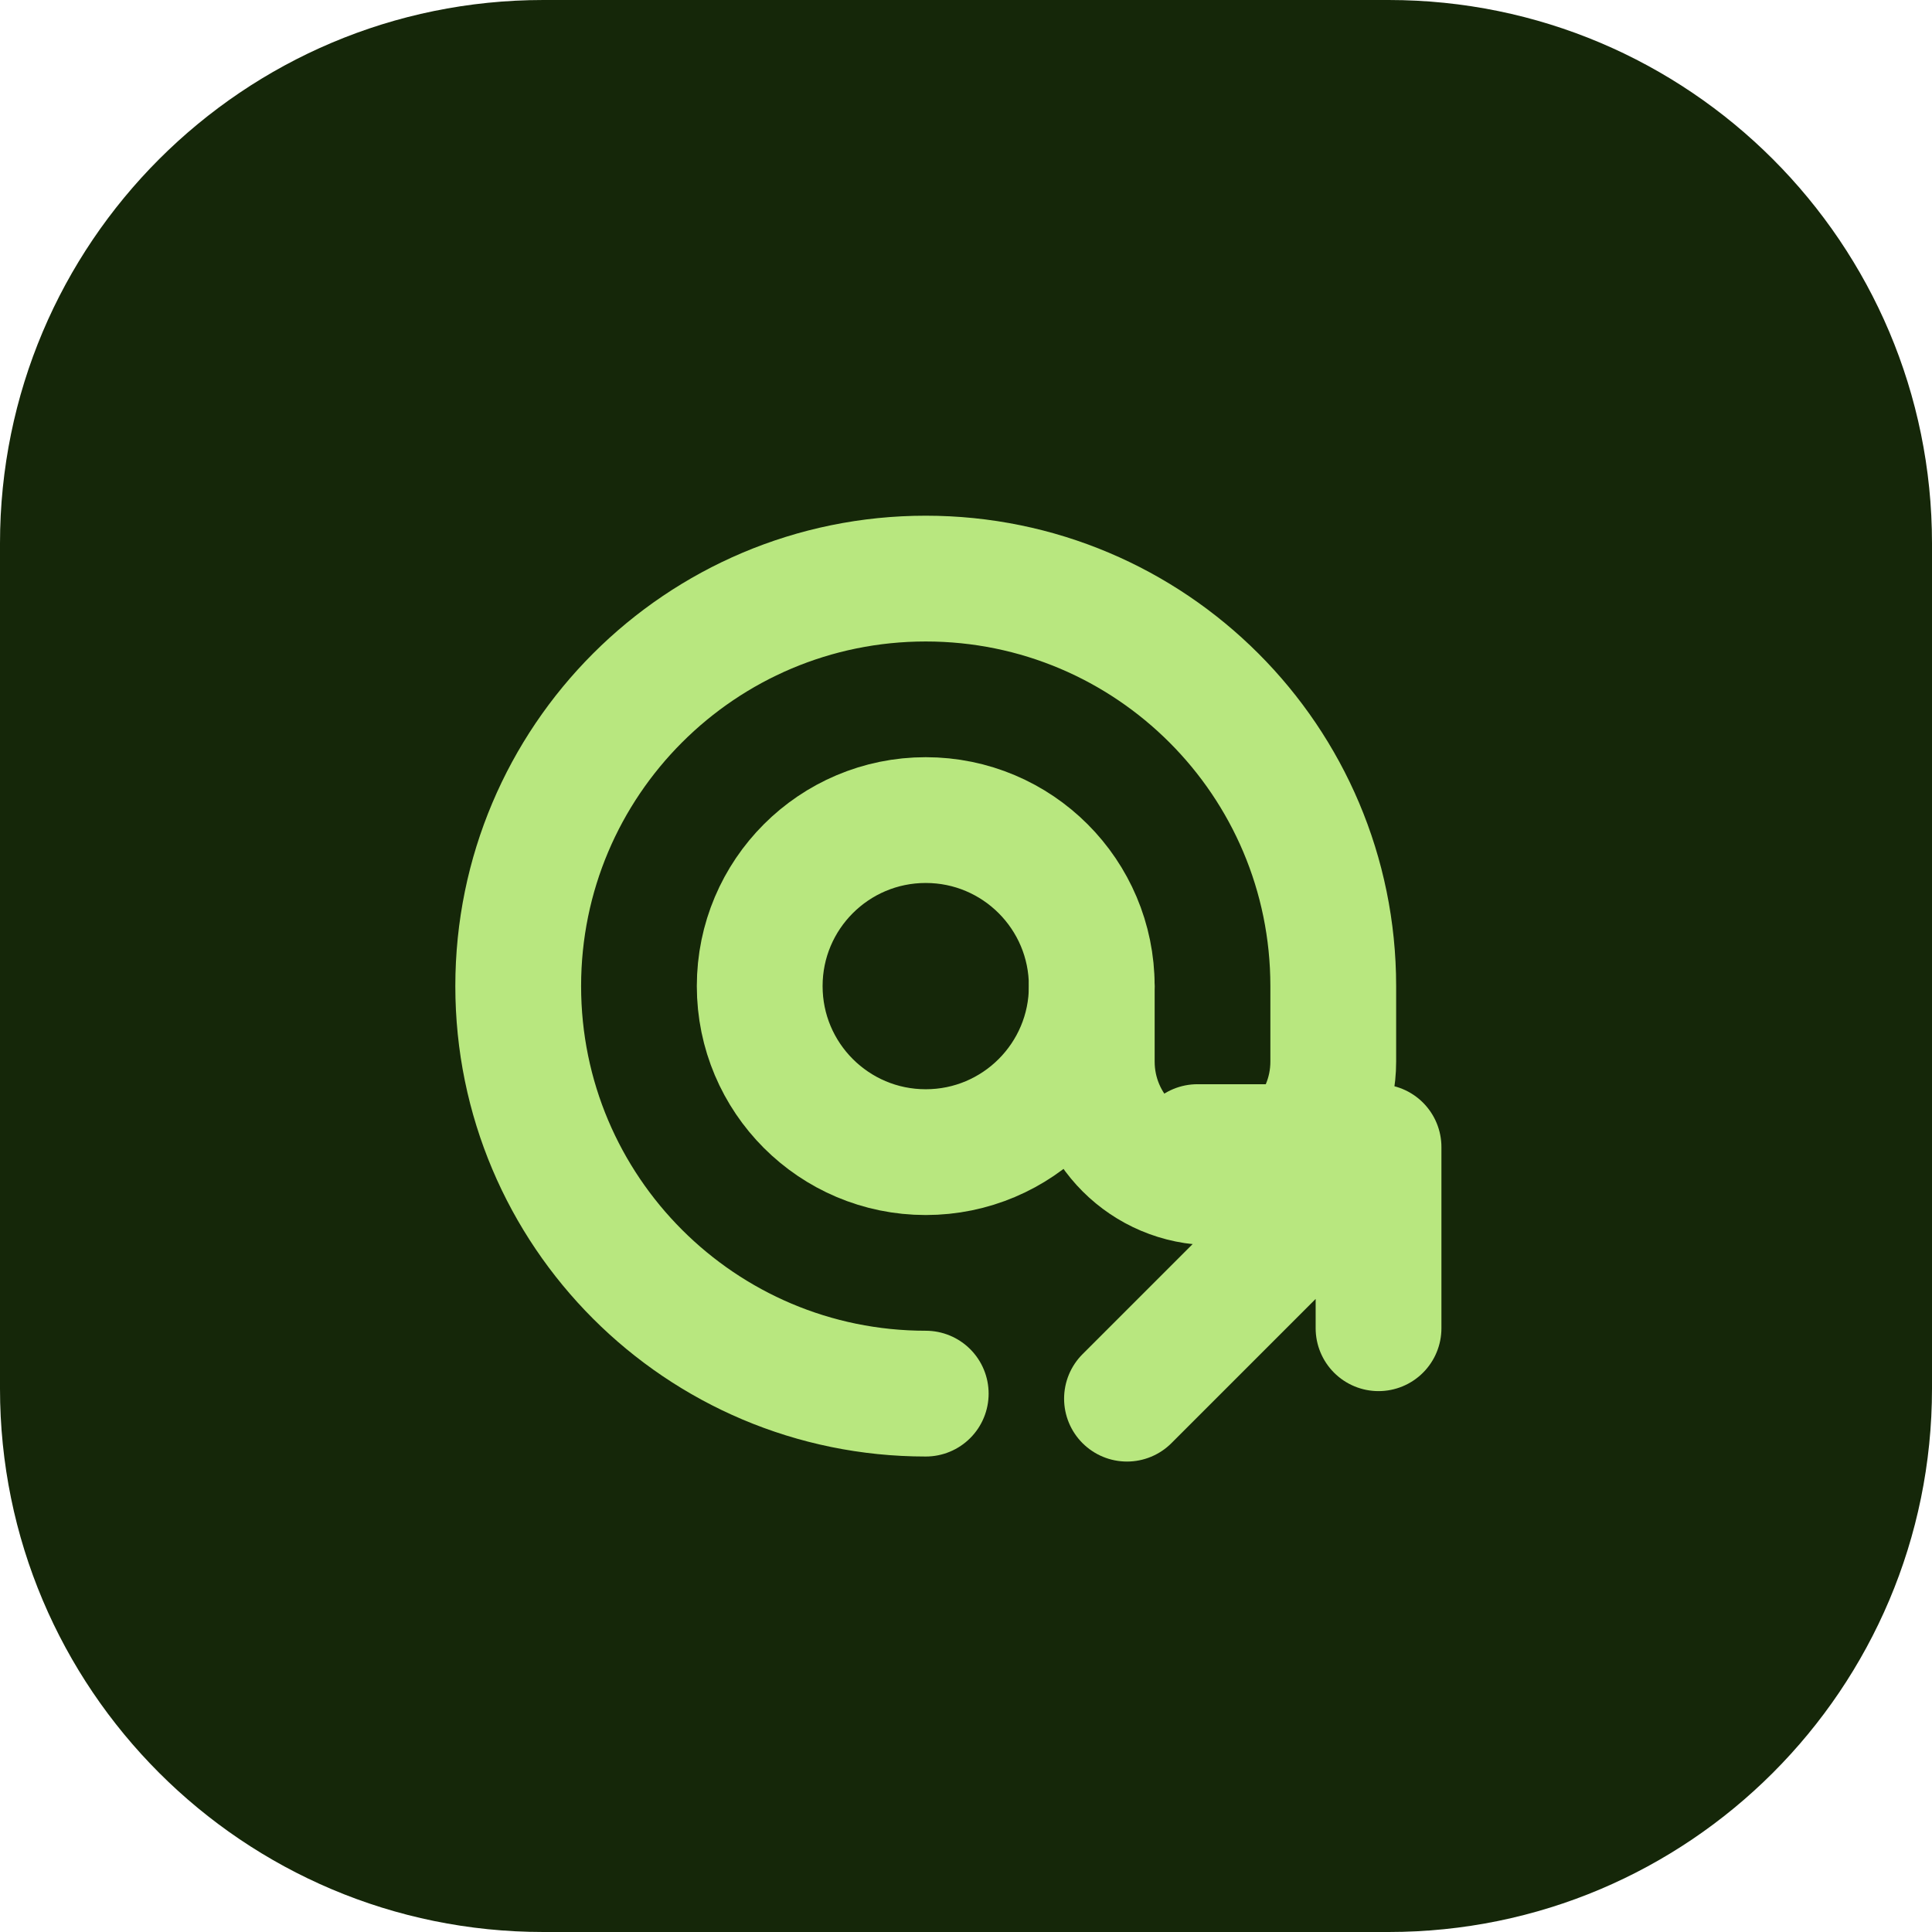
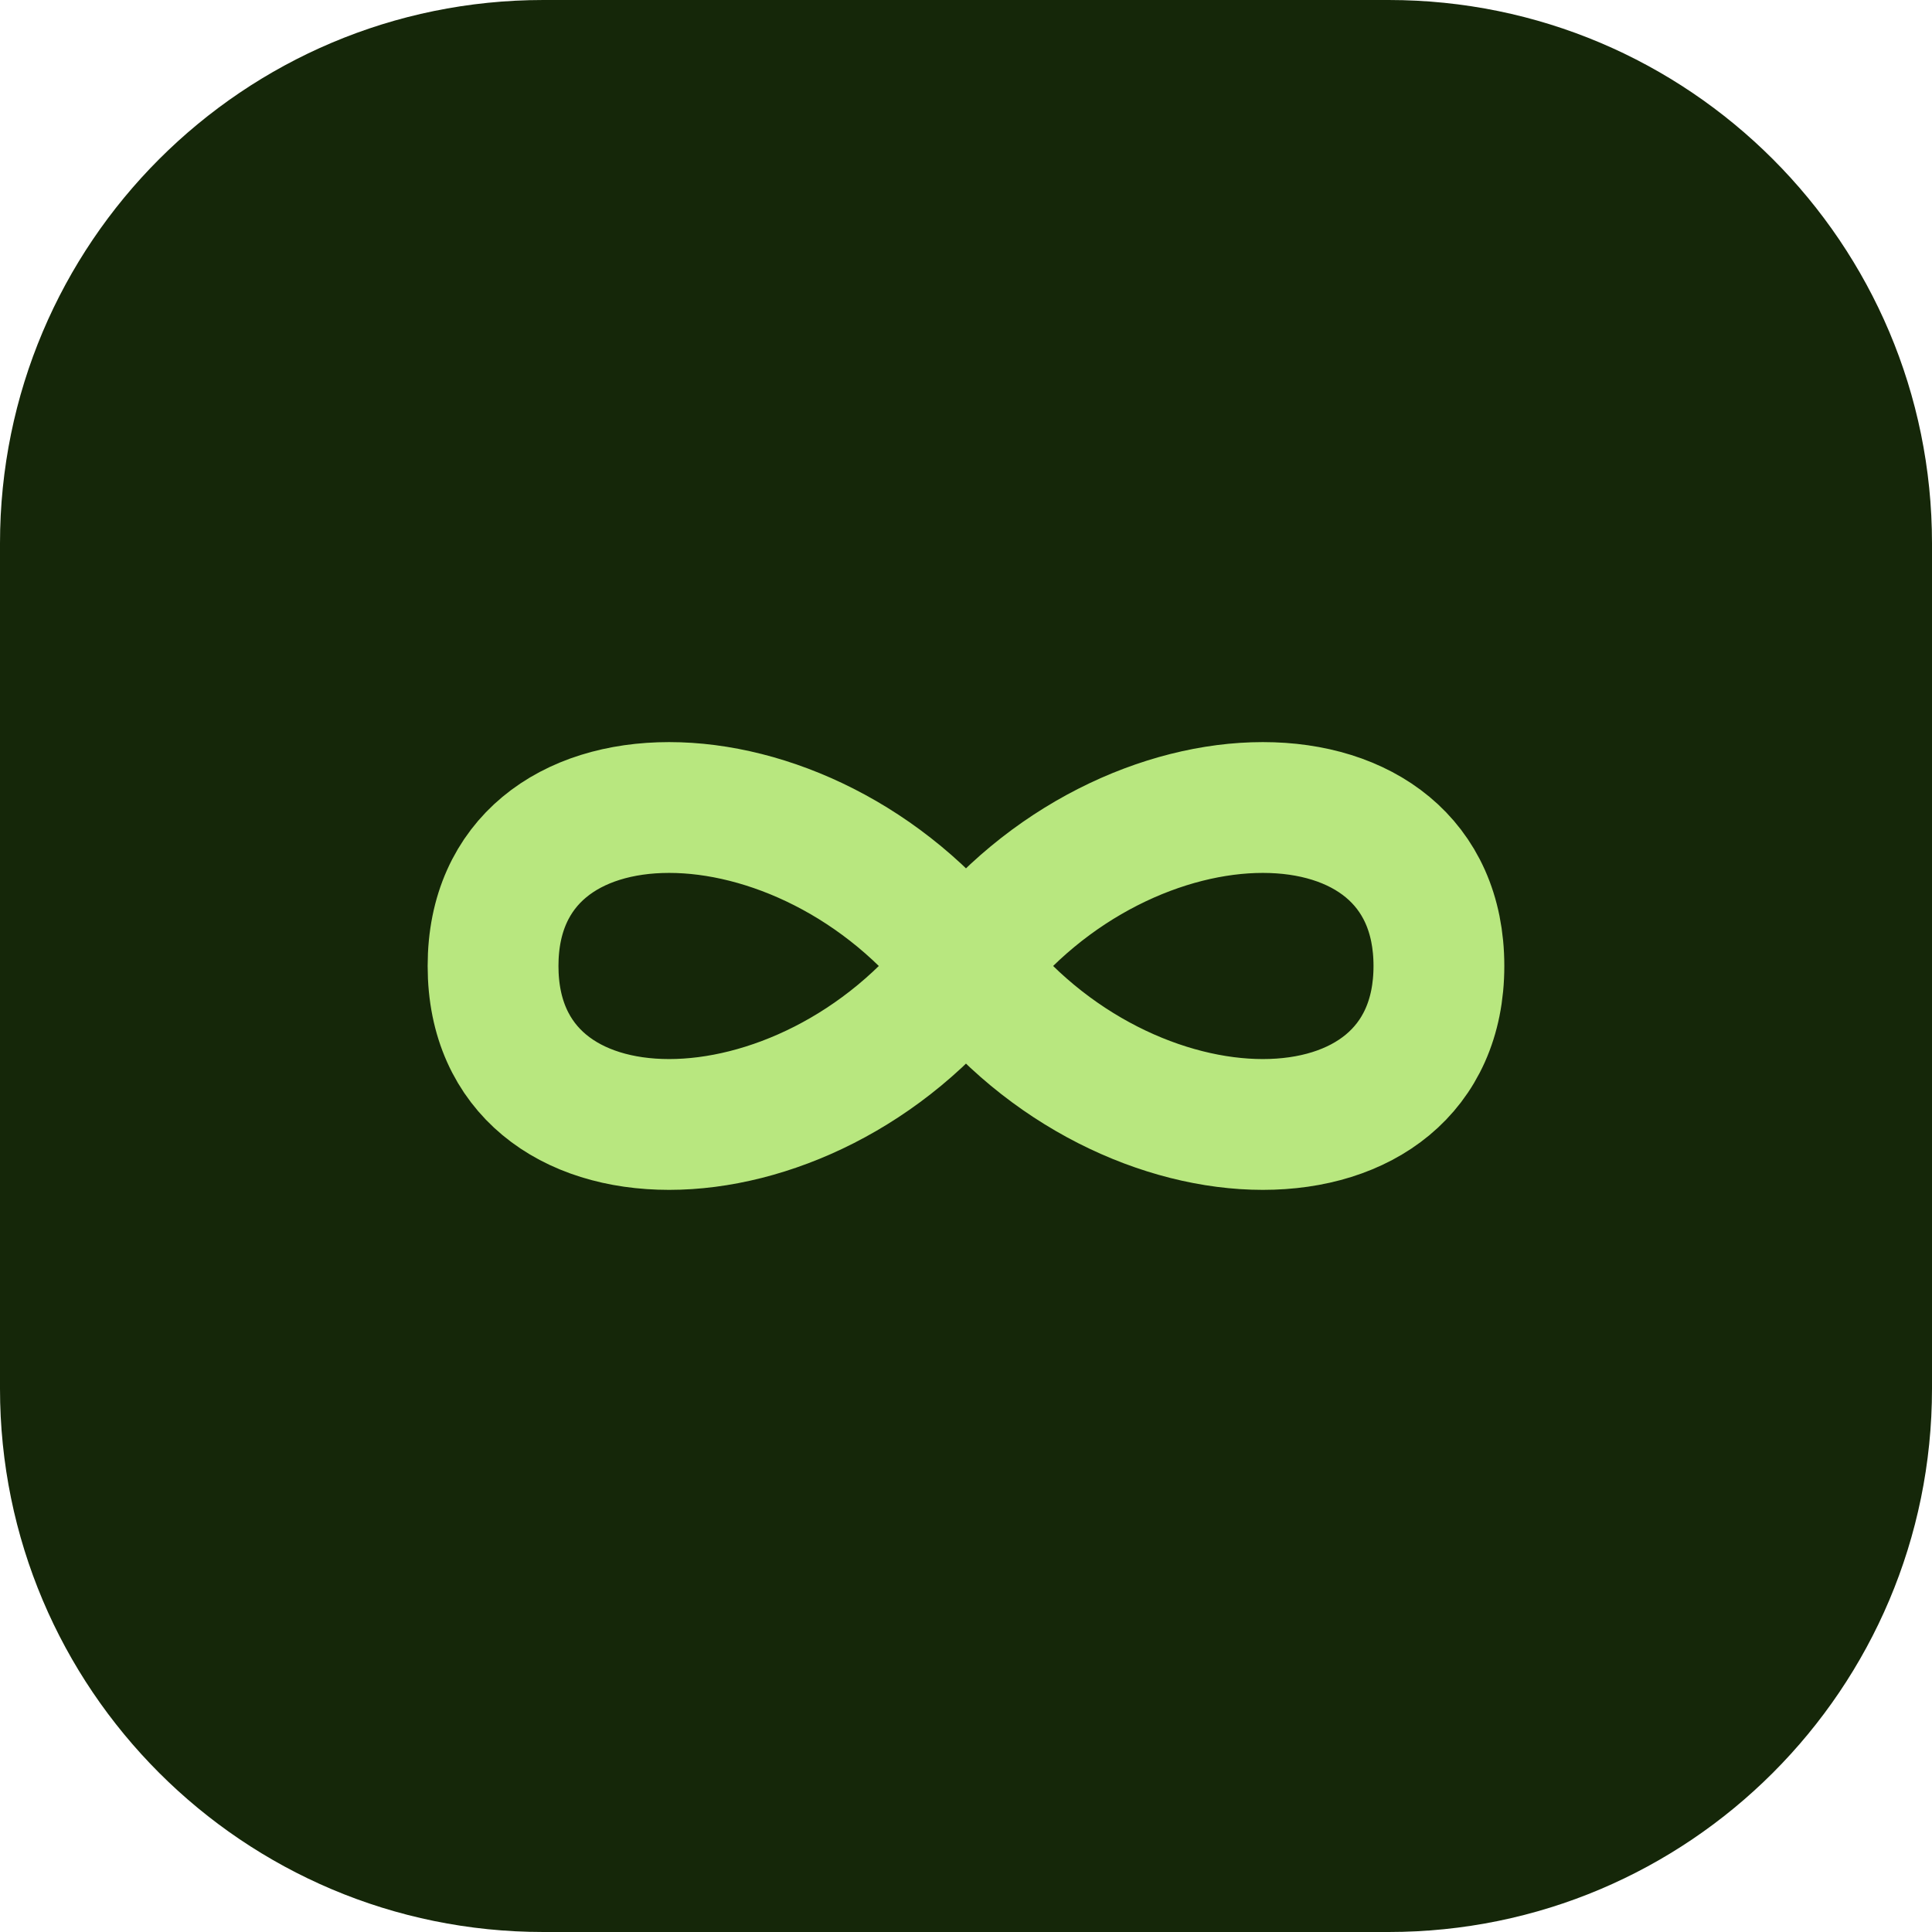
<svg xmlns="http://www.w3.org/2000/svg" viewBox="0 0 512 512" width="512" height="512" role="img" aria-label="AevumPay">
  <rect width="512" height="512" rx="144" fill="#152709" />
-   <g transform="translate(96 96) scale(13.333)" fill="none" stroke="#b8e77f" stroke-width="2.5" stroke-linecap="round" stroke-linejoin="round">
-     <circle cx="11.2" cy="12.4" r="3.3" />
-     <path d="M14.5 12.4v1.5a2.4 2.4 0 0 0 4.8 0v-1.5a8.1 8.1 0 1 0-8.1 8.1" />
-     <path d="M15.2 20.6l5-5M16.6 15.6h3.6v3.6" />
+   <g transform="translate(96 96) scale(13.333)" fill="none" stroke="#b8e77f" stroke-width="2.6" stroke-linecap="round" stroke-linejoin="round">
+     <path d="M12 12c-3.2-4.2-9.4-4.2-9.4 0s6.2 4.2 9.4 0 9.4-4.2 9.4 0-6.2 4.2-9.4 0z" />
  </g>
</svg>
